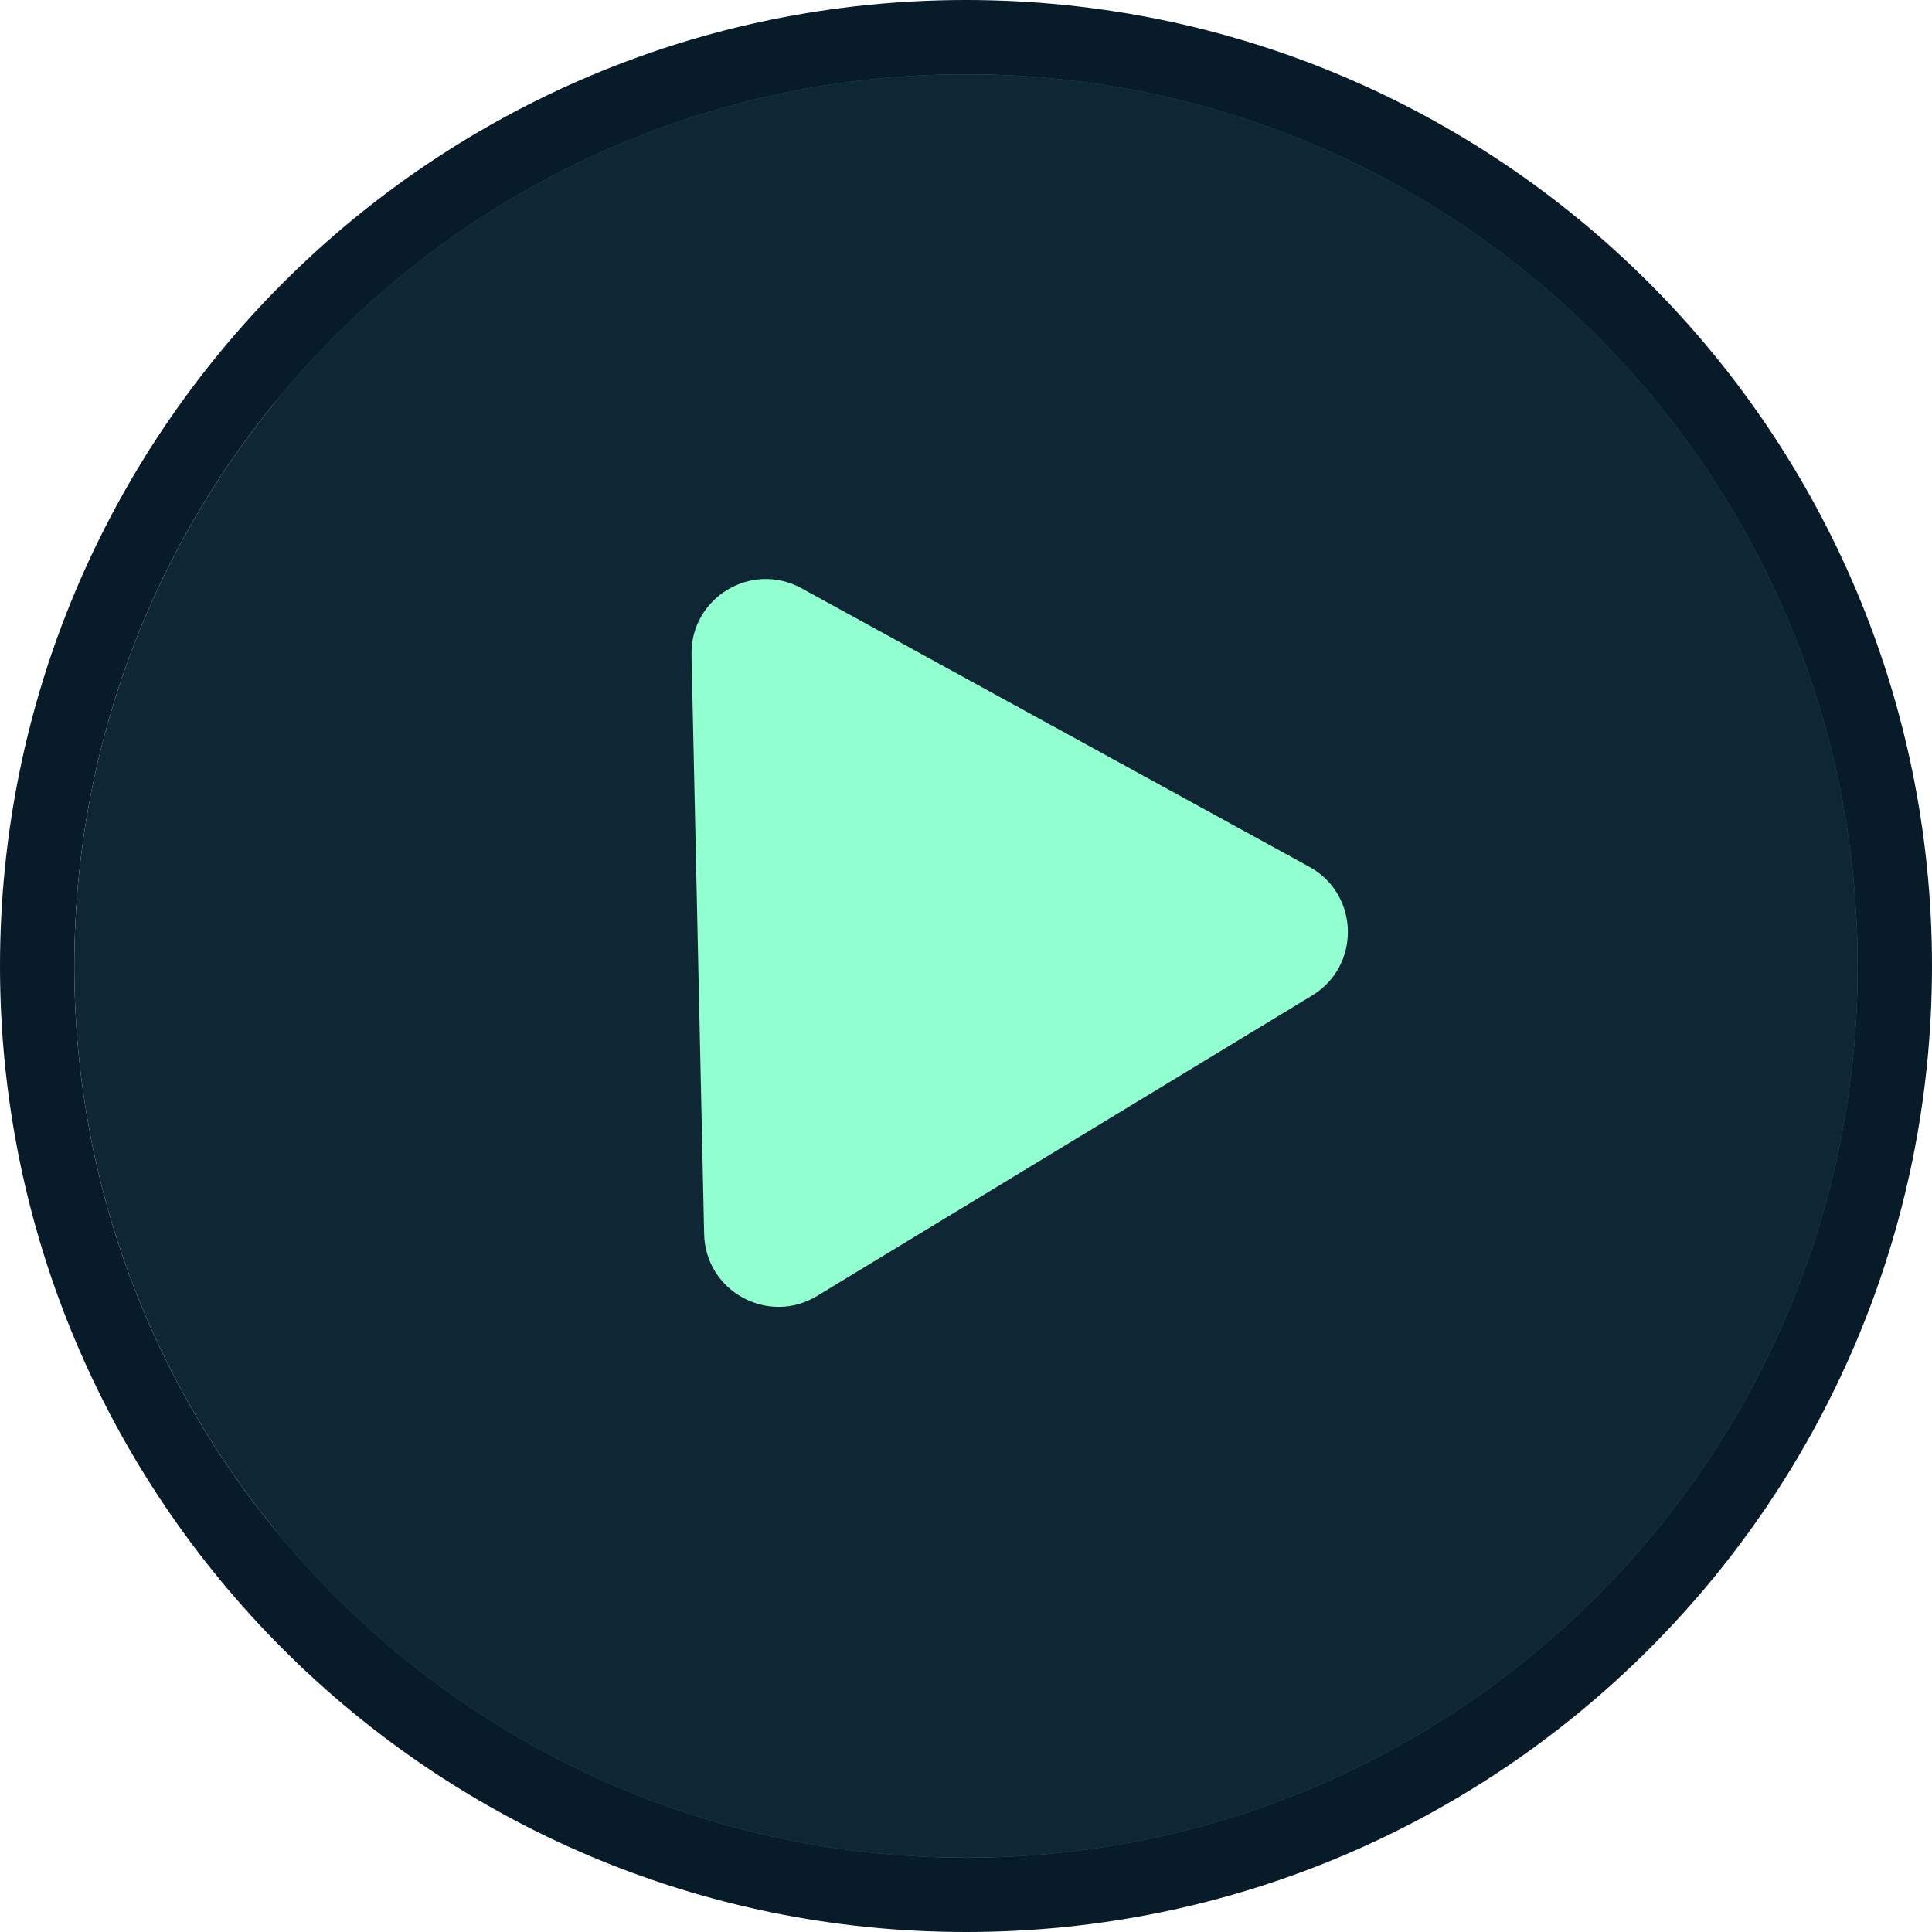
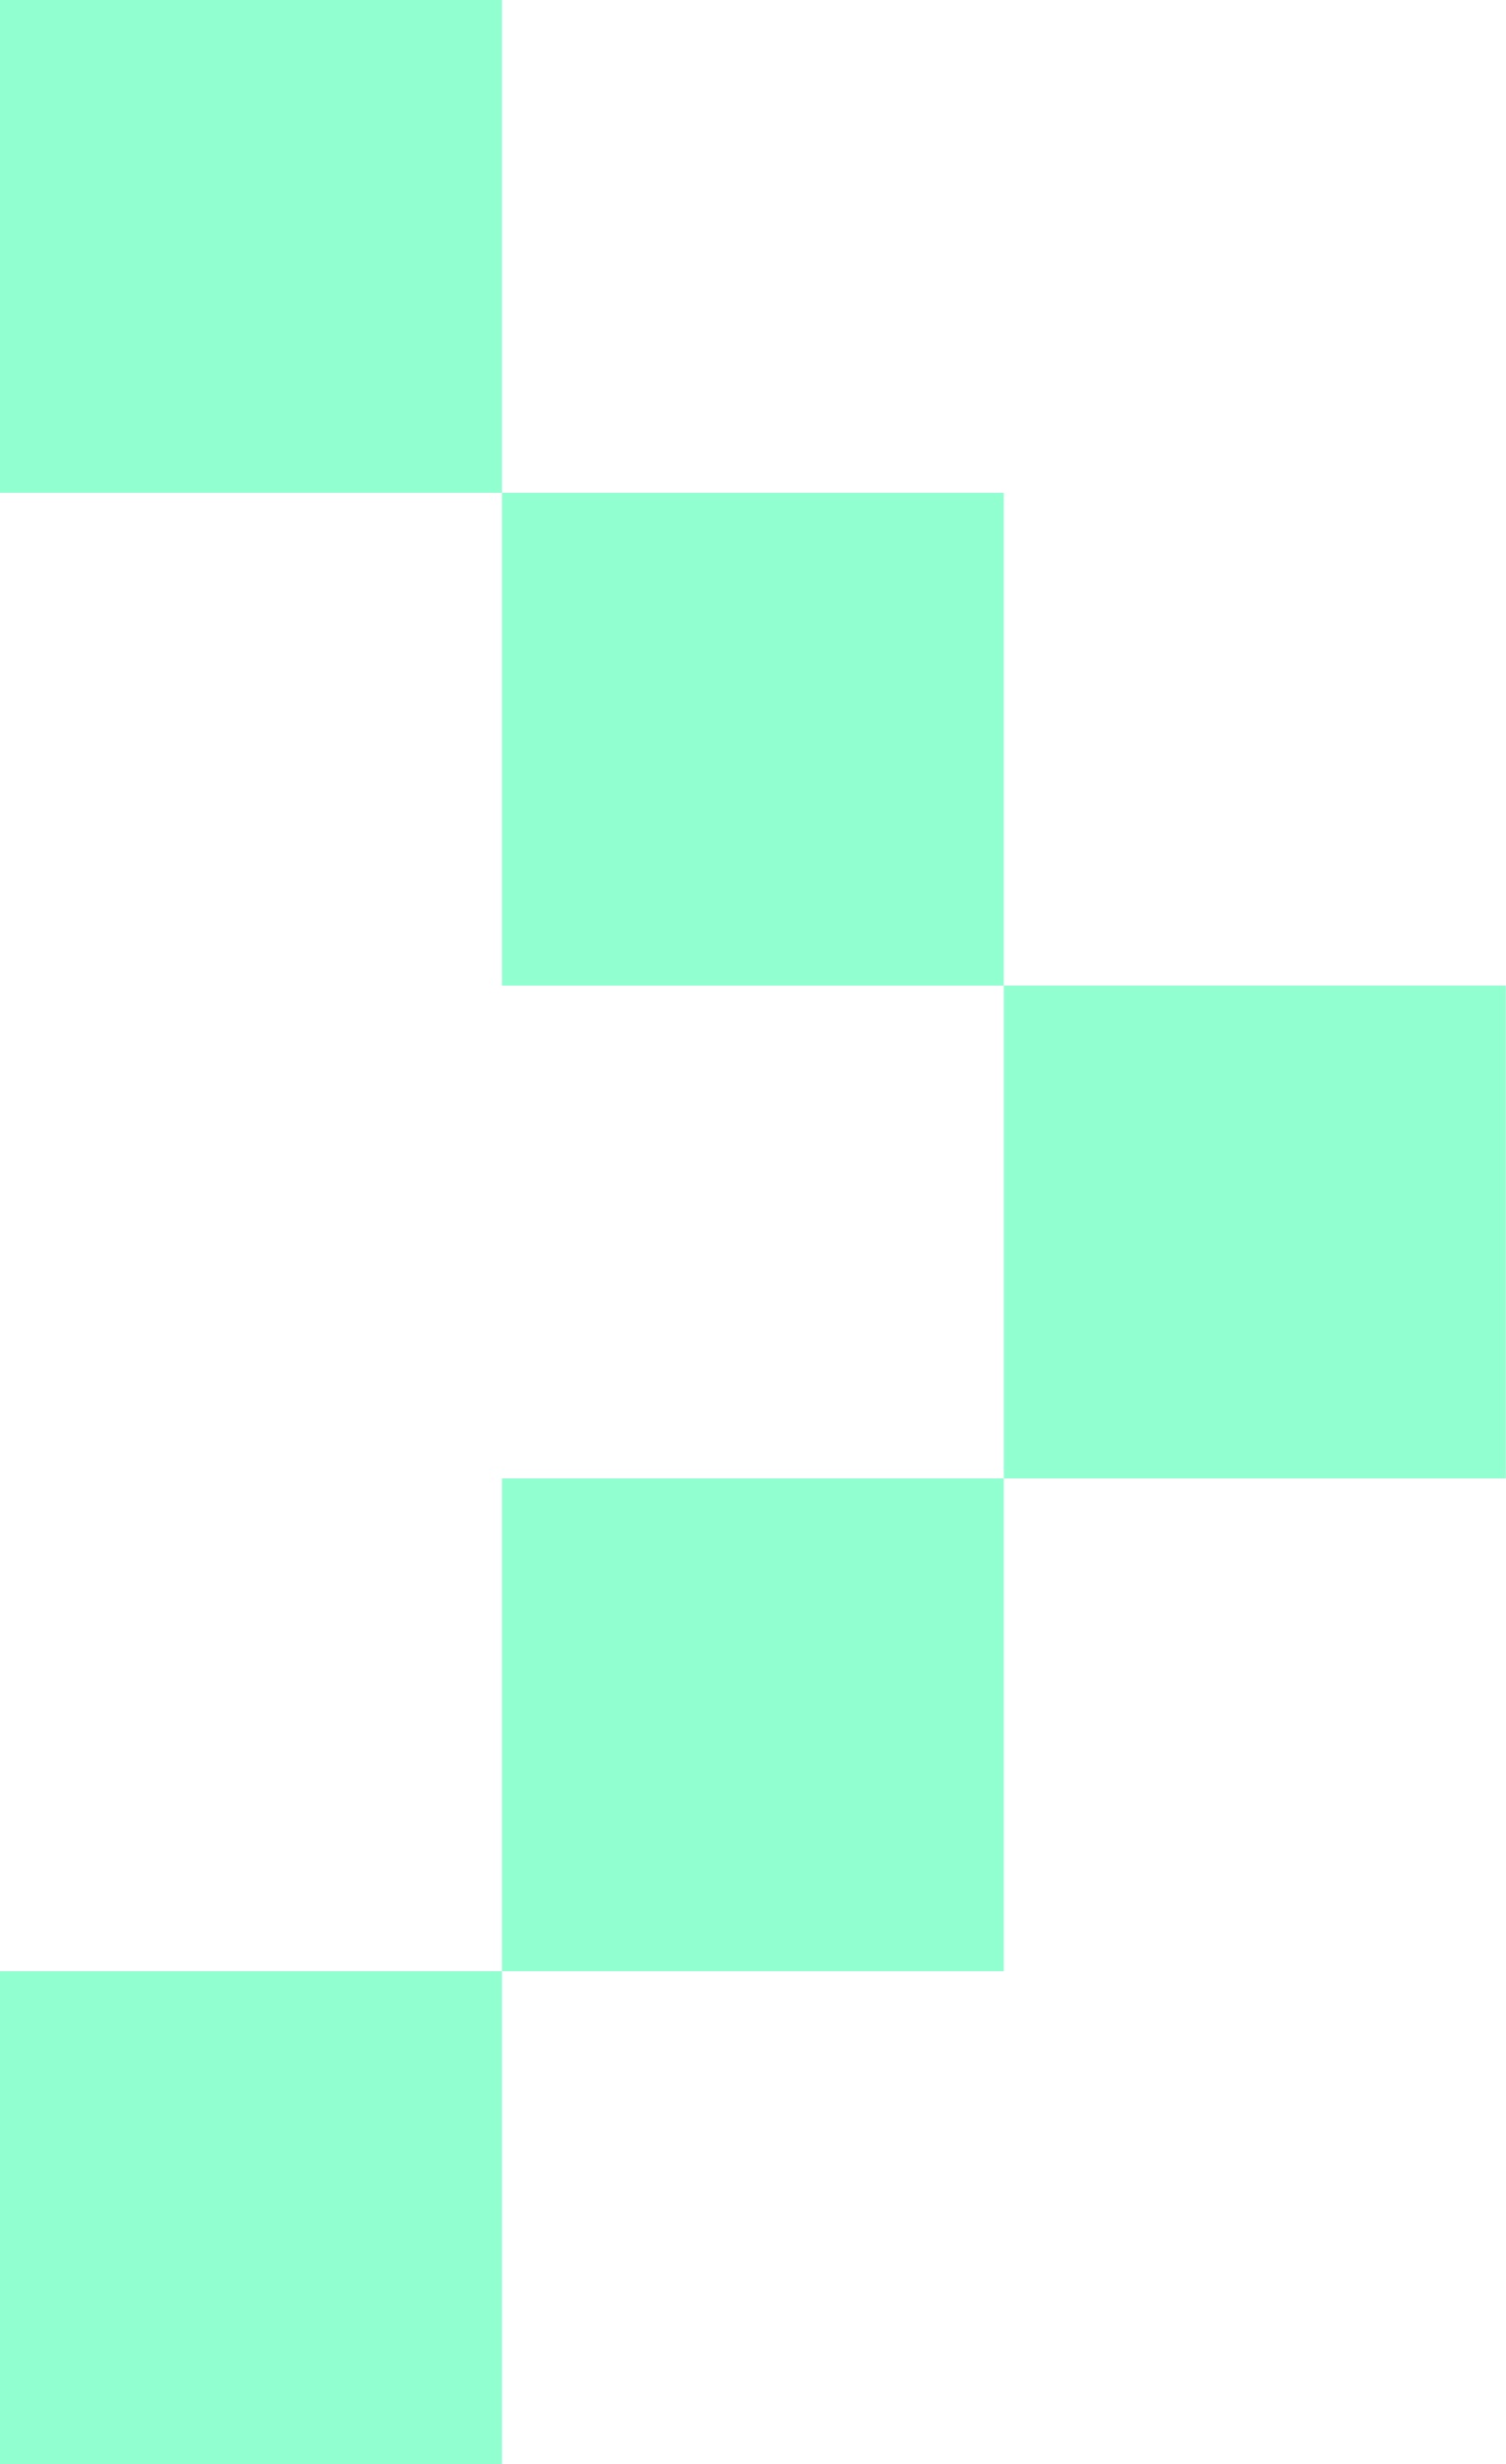
- <svg xmlns="http://www.w3.org/2000/svg" width="26" height="26" viewBox="0 0 26 26" fill="none">
-   <rect x="25" y="25" width="23" height="24" rx="10" transform="rotate(-180 25 25)" fill="url(#paint0_linear)" fill-opacity="0.8" />
-   <circle cx="13" cy="13" r="12.5" transform="rotate(-180 13 13)" stroke="url(#paint1_linear)" />
-   <circle cx="13" cy="13" r="12" transform="rotate(-180 13 13)" fill="#0F2735" />
-   <path d="M17.62 11.665C18.295 12.036 18.316 12.998 17.658 13.397L10.995 17.441C10.337 17.84 9.493 17.377 9.476 16.608L9.306 8.815C9.289 8.045 10.112 7.546 10.787 7.917L17.62 11.665Z" fill="#92FFD1" />
-   <defs>
-     <linearGradient id="paint0_linear" x1="36.5" y1="25" x2="36.5" y2="49" gradientUnits="userSpaceOnUse">
-       <stop stop-color="#044E7A" />
-       <stop offset="1" stop-color="#044E7A" />
-     </linearGradient>
-     <linearGradient id="paint1_linear" x1="13" y1="1" x2="13" y2="25" gradientUnits="userSpaceOnUse">
-       <stop stop-color="#071C28" />
-       <stop offset="1" stop-color="#071C28" />
-     </linearGradient>
-   </defs>
+ <svg xmlns="http://www.w3.org/2000/svg" width="11px" height="18px" viewBox="0 0 11 18" version="1.1">
+   <g id="Page-1" stroke="none" stroke-width="1" fill="none" fill-rule="evenodd">
+     <g id="2.-Company" transform="translate(-187, -1055)" fill="#92ffd1" fill-rule="nonzero">
+       <g id="Scroll">
+         <g id="Group-5" transform="translate(60, 1052)">
+           <g id="noun_Pixel-arrow_801787" transform="translate(127, 3)">
+             <g id="Group">
+               <g id="a-link">
+                 <g id="a">
+                   <path d="M7.333,14.4 L7.333,10.8 L3.667,10.8 L3.667,14.4 L7.333,14.4 L7.333,14.4 Z M0,14.4 L0,18 L3.667,18 L3.667,14.4 L0,14.4 L0,14.4 Z M3.667,7.2 L7.333,7.2 L7.333,3.6 L3.667,3.6 L3.667,7.2 L3.667,7.2 Z M11,7.2 L7.333,7.2 L7.333,10.8 L11,10.8 L11,7.2 L11,7.2 Z M3.667,3.6 L3.667,0 L0,0 L0,3.6 L3.667,3.6 Z" id="Shape" />
+                 </g>
+               </g>
+             </g>
+           </g>
+         </g>
+       </g>
+     </g>
+   </g>
</svg>
